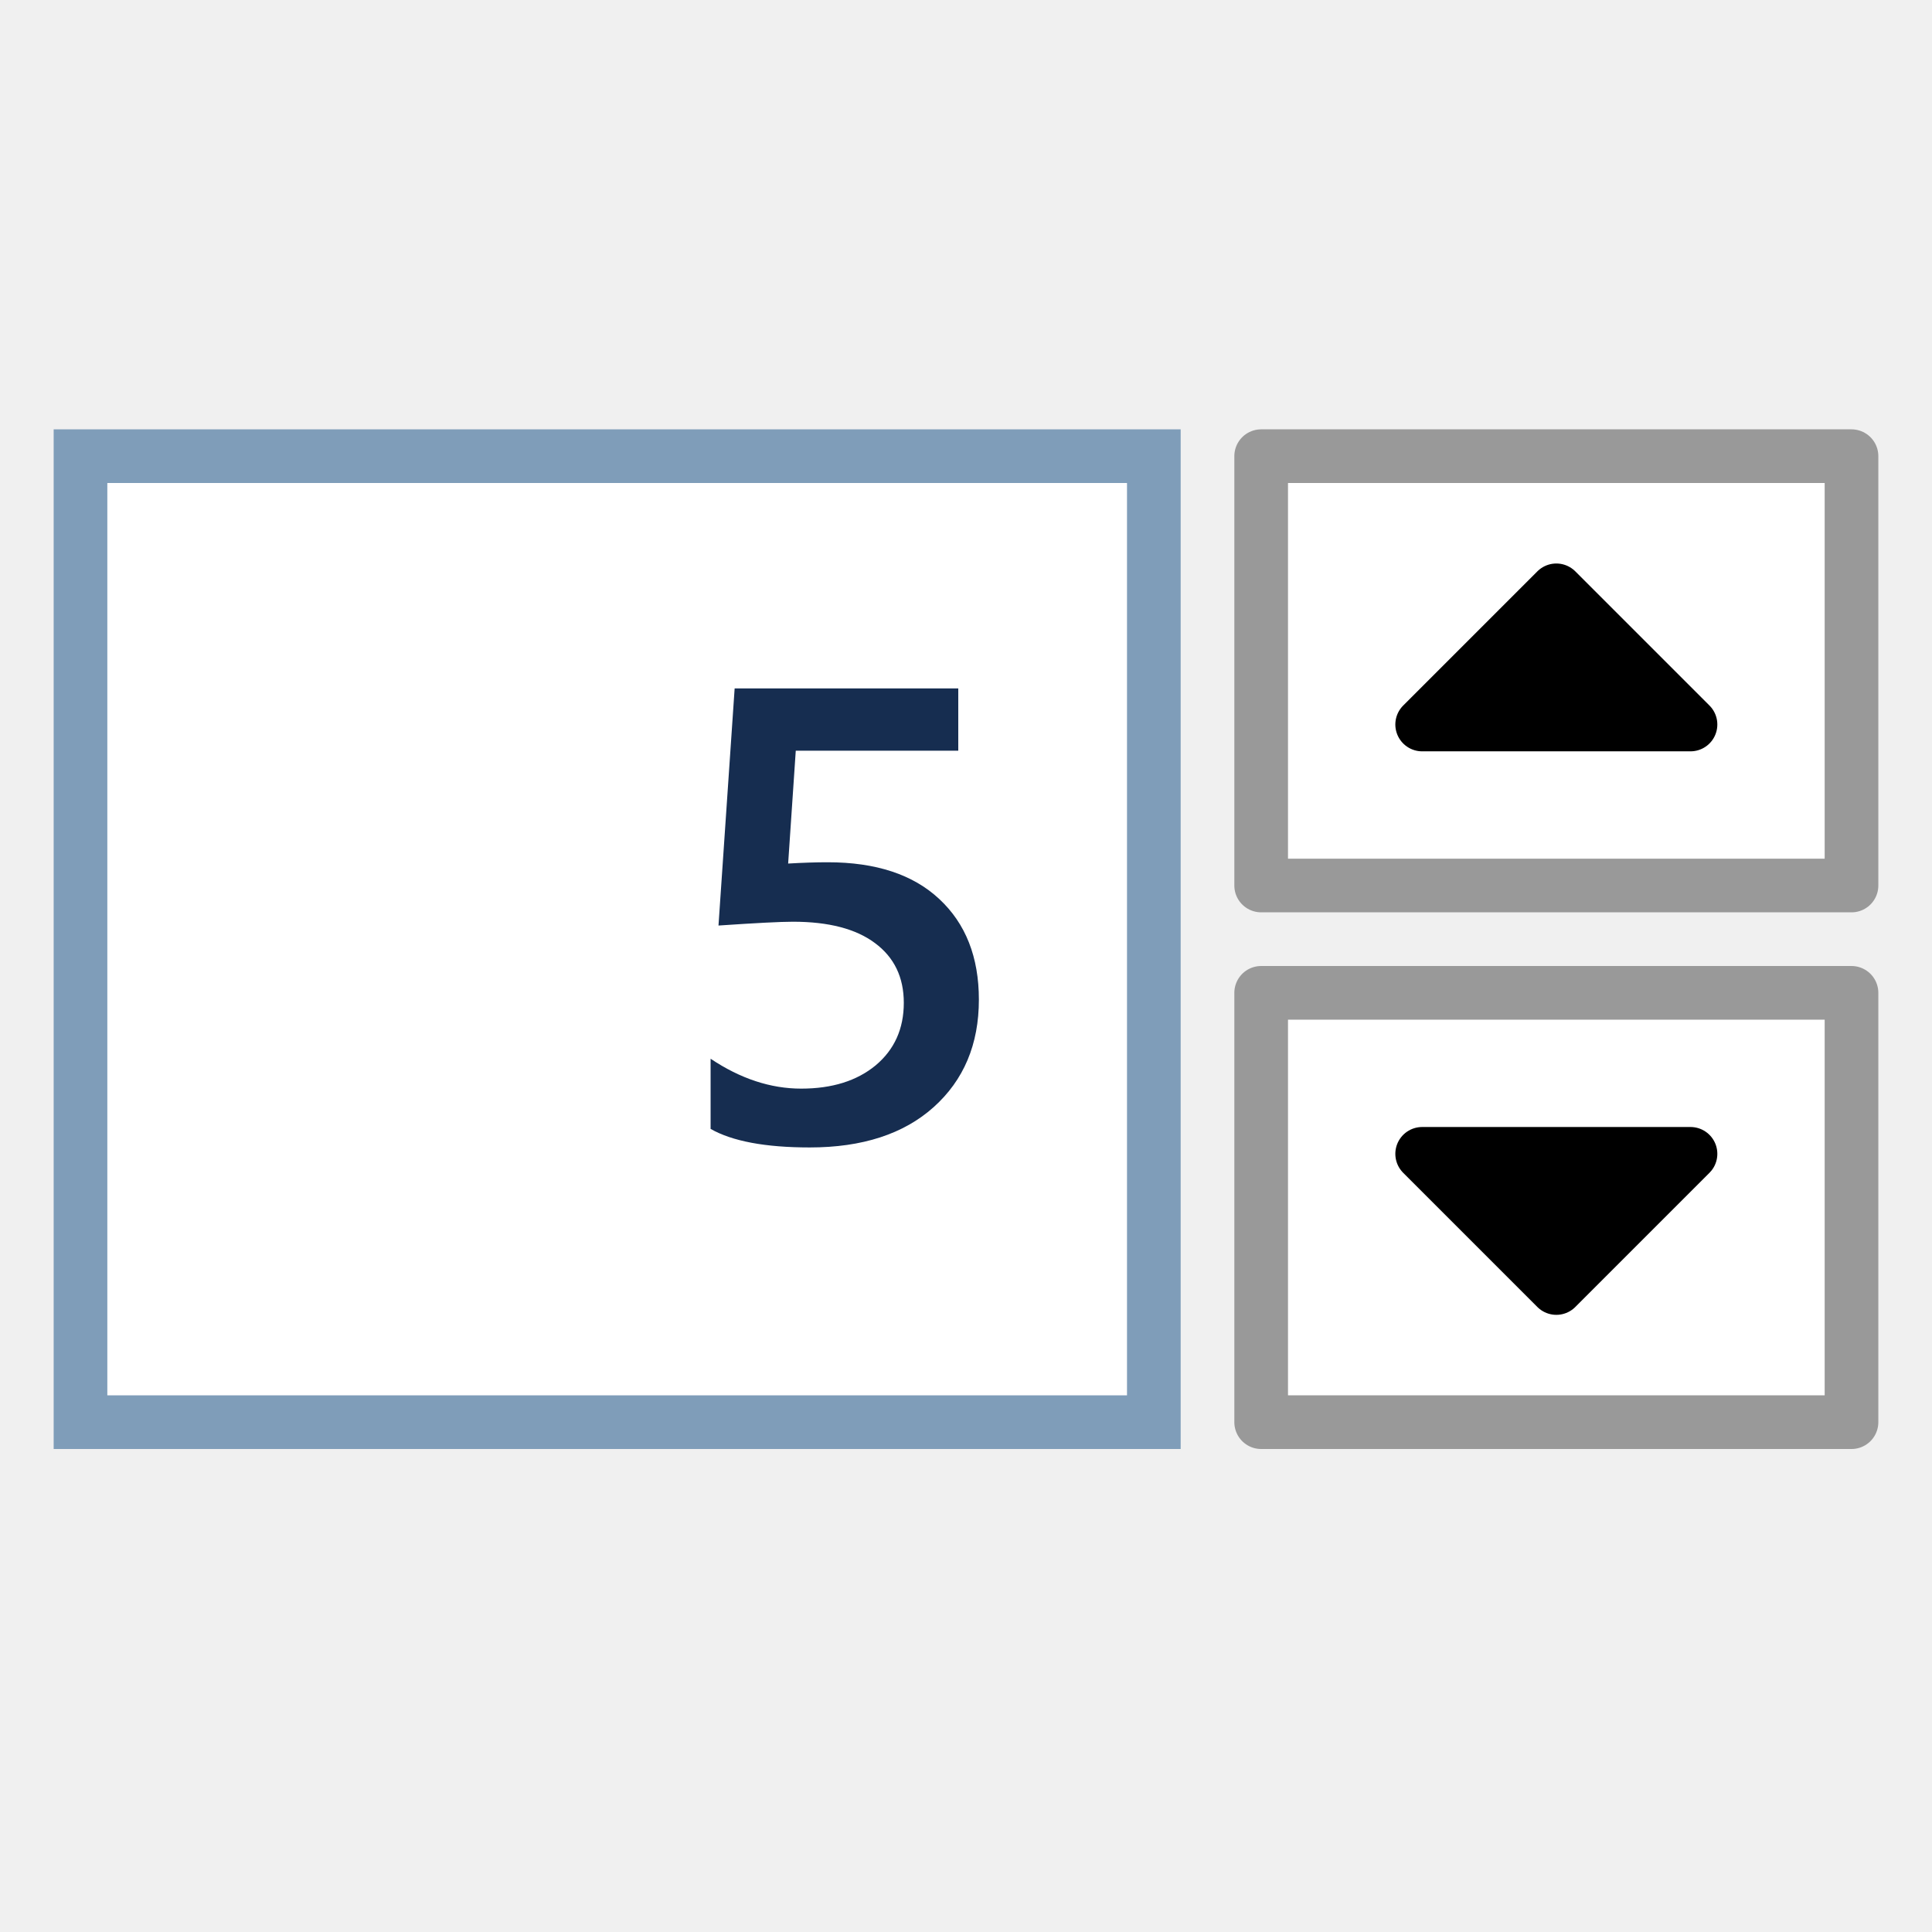
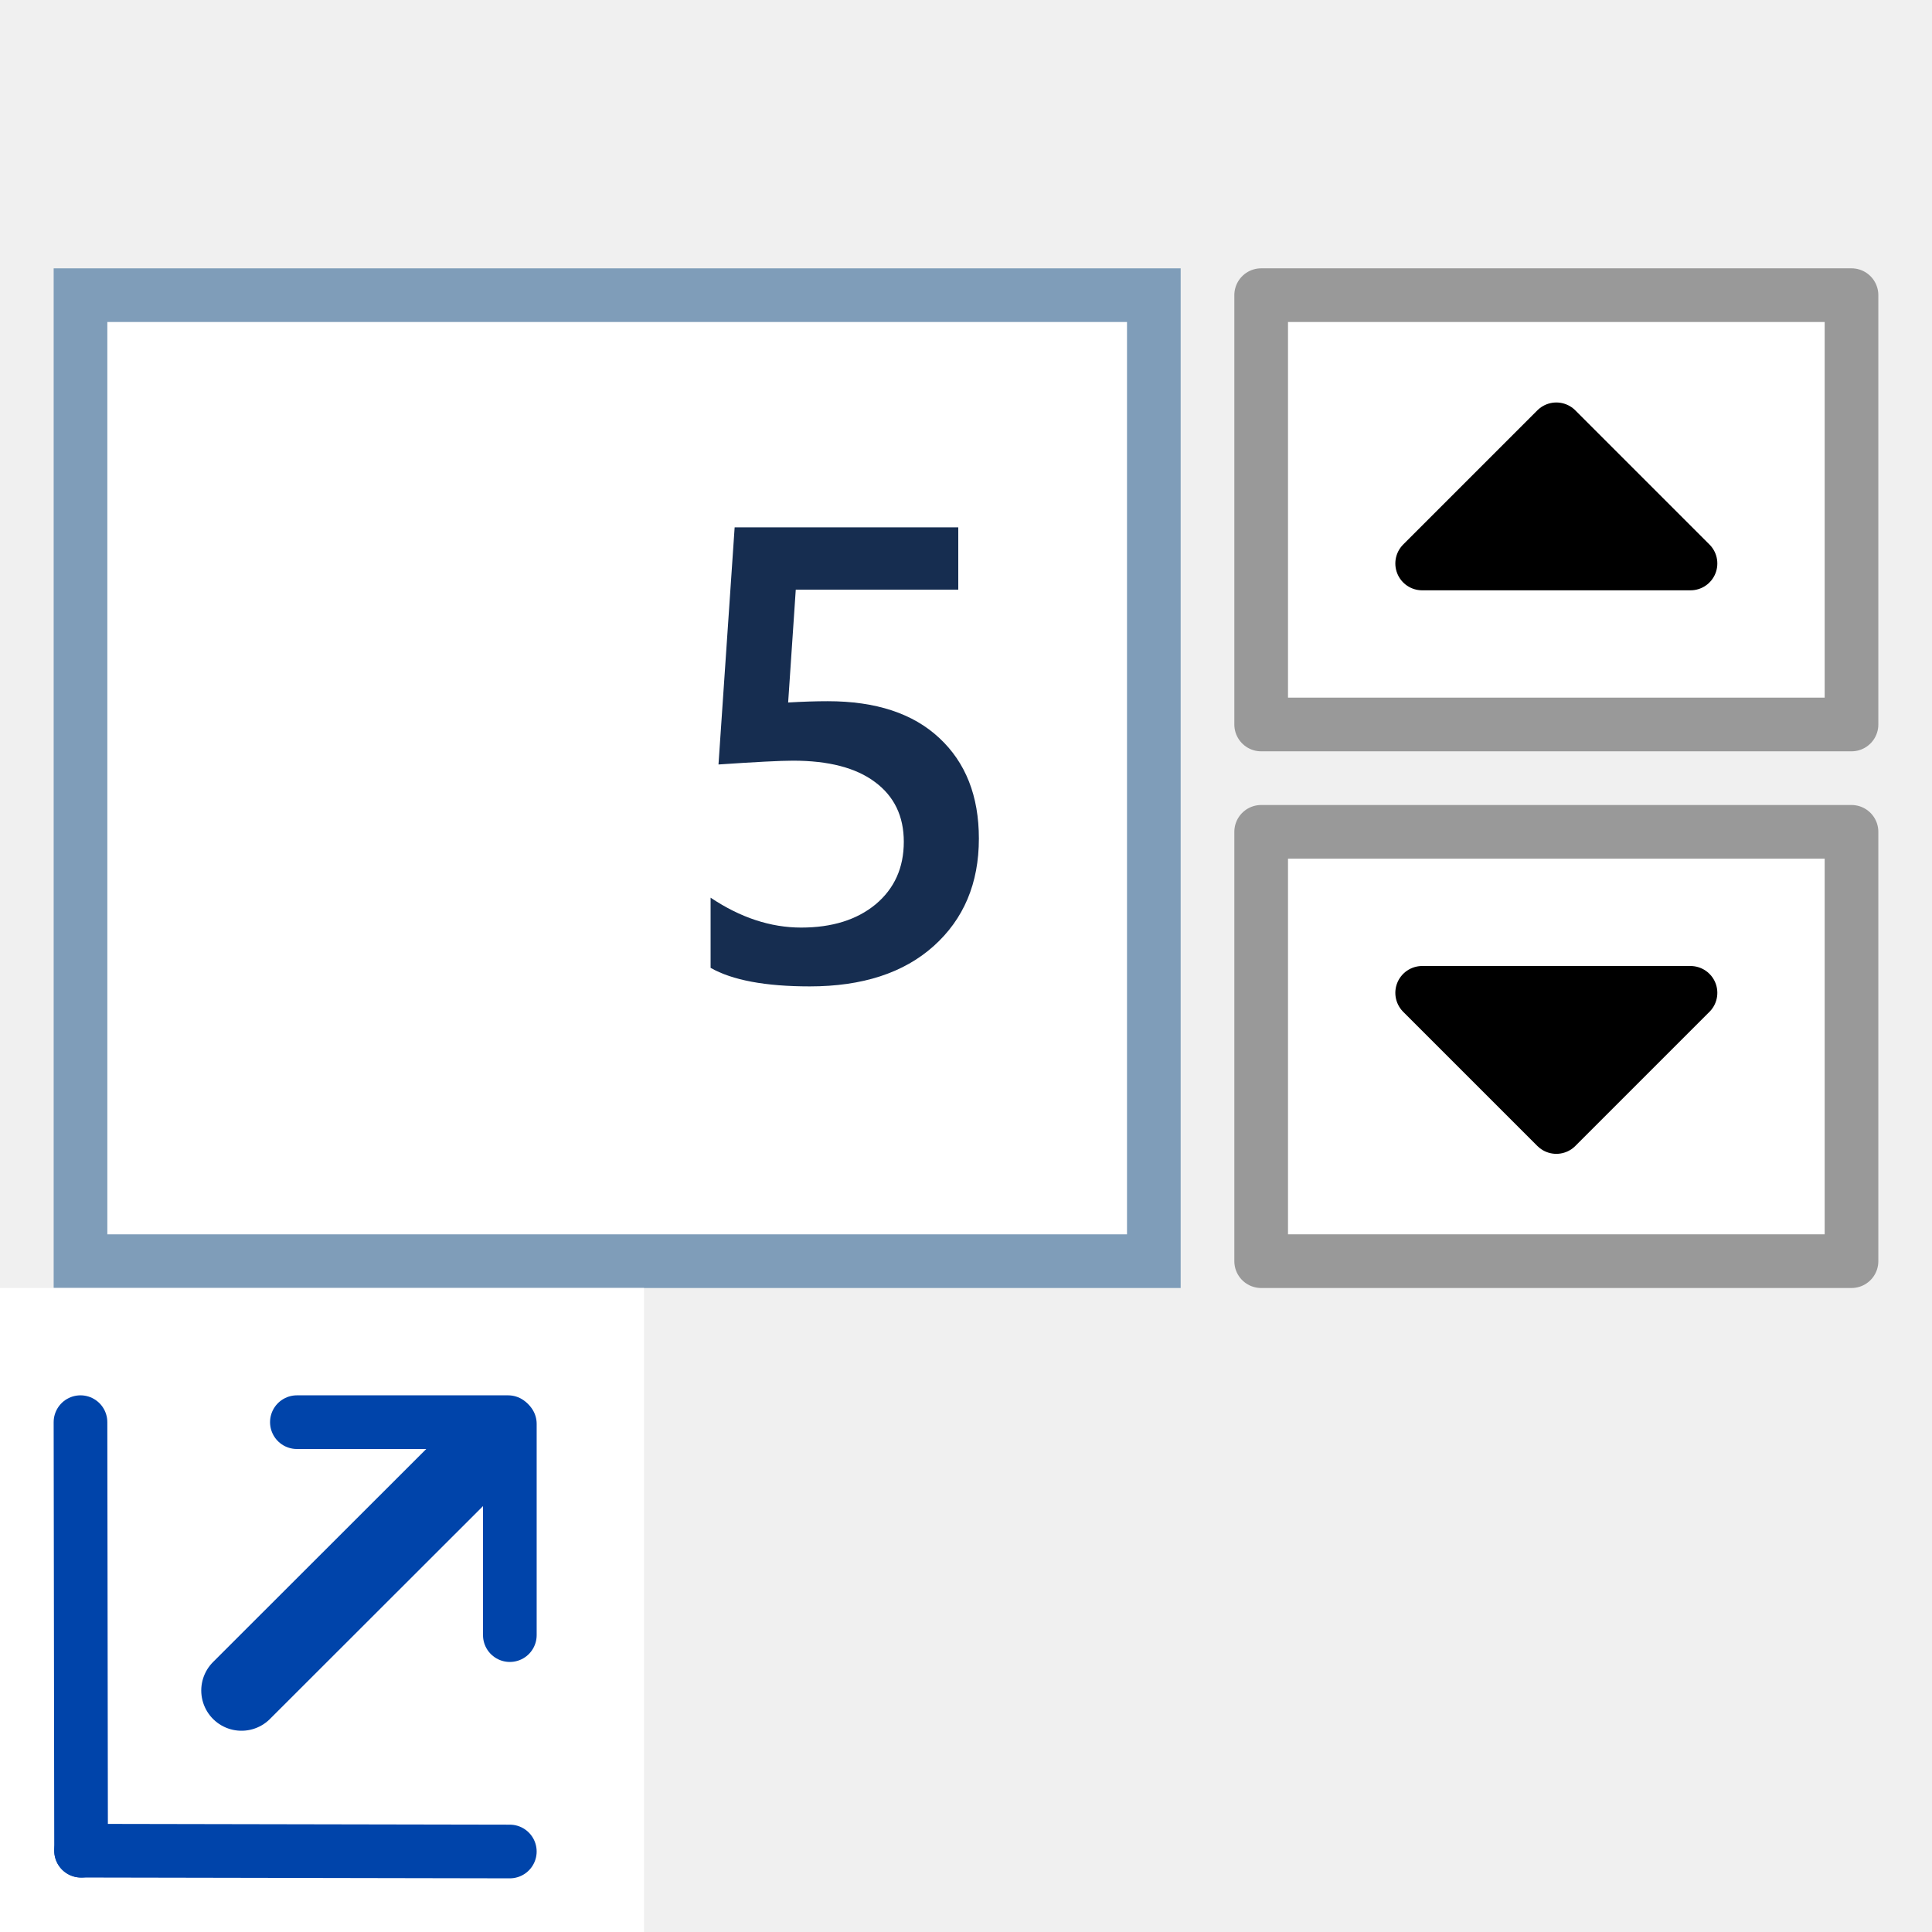
<svg xmlns="http://www.w3.org/2000/svg" width="36" height="36" viewBox="0 0 36 36" id="svg4225" version="1.1">
  <defs id="defs4227" />
  <g id="layer1" transform="translate(0,-1016.362)">
-     <g id="g865">
+     <g id="g865" transform="translate(0,-3.000297)">
      <rect y="1024.862" x="23.5" height="8" width="11" id="rect842" style="opacity:1;fill:#ffffff;fill-opacity:1;stroke:#999999;stroke-width:1;stroke-linecap:round;stroke-linejoin:round;stroke-miterlimit:4;stroke-dasharray:none;stroke-dashoffset:0;stroke-opacity:1;paint-order:normal" />
      <path id="path833" d="m 29,1027.362 -2.5,2.5 h 5 z" style="fill:#000000;fill-opacity:1;fill-rule:evenodd;stroke:#000000;stroke-width:1px;stroke-linecap:butt;stroke-linejoin:round;stroke-opacity:1" />
    </g>
-     <rect style="opacity:1;fill:#7f9db9;fill-opacity:1;stroke:none;stroke-width:0;stroke-linecap:round;stroke-linejoin:round;stroke-miterlimit:4;stroke-dasharray:none;stroke-dashoffset:0;stroke-opacity:1;paint-order:normal" id="rect820" width="21" height="19" x="1" y="1024.362" />
-     <rect style="opacity:1;fill:#ffffff;fill-opacity:1;stroke:none;stroke-width:0;stroke-linecap:round;stroke-linejoin:round;stroke-miterlimit:4;stroke-dasharray:none;stroke-dashoffset:0;stroke-opacity:1;paint-order:normal" id="rect818" width="19" height="17" x="2" y="1025.362" />
-     <path id="path951" style="font-style:normal;font-variant:normal;font-weight:bold;font-stretch:normal;font-size:8px;line-height:25px;font-family:'Yu Gothic UI';-inkscape-font-specification:'Yu Gothic UI Bold';letter-spacing:0px;word-spacing:0px;fill:#162d50;fill-opacity:1;stroke:none;stroke-width:1px;stroke-linecap:butt;stroke-linejoin:miter;stroke-opacity:1" d="m 13.241,1037.397 v -1.307 q 0.832,0.557 1.688,0.557 0.862,0 1.387,-0.433 0.525,-0.44 0.525,-1.166 0,-0.715 -0.537,-1.113 -0.531,-0.398 -1.529,-0.398 -0.342,0 -1.387,0.071 l 0.301,-4.418 h 4.167 v 1.16 h -3.028 l -0.142,2.103 q 0.407,-0.024 0.738,-0.024 1.346,0 2.078,0.685 0.738,0.686 0.738,1.875 0,1.248 -0.844,2.004 -0.838,0.75 -2.308,0.75 -1.24,0 -1.848,-0.346 z" />
-     <g id="g871" transform="matrix(1,0,0,-1,0,2067.724)">
+     <rect style="opacity:1;fill:#7f9db9;fill-opacity:1;stroke:none;stroke-width:0;stroke-linecap:round;stroke-linejoin:round;stroke-miterlimit:4;stroke-dasharray:none;stroke-dashoffset:0;stroke-opacity:1;paint-order:normal" id="rect820" width="21" height="19" x="1" y="1021.362" />
+     <rect style="opacity:1;fill:#ffffff;fill-opacity:1;stroke:none;stroke-width:0;stroke-linecap:round;stroke-linejoin:round;stroke-miterlimit:4;stroke-dasharray:none;stroke-dashoffset:0;stroke-opacity:1;paint-order:normal" id="rect818" width="19" height="17" x="2" y="1022.362" />
+     <path id="path951" style="font-style:normal;font-variant:normal;font-weight:bold;font-stretch:normal;font-size:8px;line-height:25px;font-family:'Yu Gothic UI';-inkscape-font-specification:'Yu Gothic UI Bold';letter-spacing:0px;word-spacing:0px;fill:#162d50;fill-opacity:1;stroke:none;stroke-width:1px;stroke-linecap:butt;stroke-linejoin:miter;stroke-opacity:1" d="m 13.241,1034.396 v -1.307 q 0.832,0.557 1.688,0.557 0.862,0 1.387,-0.433 0.525,-0.44 0.525,-1.166 0,-0.715 -0.537,-1.113 -0.531,-0.398 -1.529,-0.398 -0.342,0 -1.387,0.071 l 0.301,-4.418 h 4.167 v 1.16 h -3.028 l -0.142,2.103 q 0.407,-0.024 0.738,-0.024 1.346,0 2.078,0.685 0.738,0.686 0.738,1.875 0,1.248 -0.844,2.004 -0.838,0.75 -2.308,0.75 -1.24,0 -1.848,-0.346 z" />
+     <g id="g871" transform="matrix(1,0,0,-1,0,2064.724)">
      <rect style="opacity:1;fill:#ffffff;fill-opacity:1;stroke:#999999;stroke-width:1;stroke-linecap:round;stroke-linejoin:round;stroke-miterlimit:4;stroke-dasharray:none;stroke-dashoffset:0;stroke-opacity:1;paint-order:normal" id="rect867" width="11" height="8" x="23.5" y="1024.862" />
      <path style="fill:#000000;fill-opacity:1;fill-rule:evenodd;stroke:#000000;stroke-width:1px;stroke-linecap:butt;stroke-linejoin:round;stroke-opacity:1" d="m 29,1027.362 -2.5,2.5 h 5 z" id="path869" />
    </g>
+     <g transform="translate(0,1.7382813e-5)" id="g882">
+       <rect y="1040.362" x="0" height="12" width="12" id="rect857-1" style="opacity:1;fill:#ffffff;fill-opacity:1;fill-rule:evenodd;stroke:none;stroke-width:2;stroke-linecap:round;stroke-linejoin:bevel;stroke-miterlimit:4;stroke-dasharray:none;stroke-dashoffset:0;stroke-opacity:1;paint-order:normal" />
+       <g id="g872">
+         <path style="fill:none;fill-rule:evenodd;stroke:#0044aa;stroke-width:1.5;stroke-linecap:round;stroke-linejoin:miter;stroke-miterlimit:4;stroke-dasharray:none;stroke-opacity:1" d="m 4.5,1047.862 4.489,-4.485" id="path825-7" />
+         <path style="fill:none;fill-rule:evenodd;stroke:#0044aa;stroke-width:1px;stroke-linecap:round;stroke-linejoin:miter;stroke-opacity:1" d="M 5.532,1042.862 H 9.468" id="path827-0" />
+         <path style="fill:none;fill-rule:evenodd;stroke:#0044aa;stroke-width:1px;stroke-linecap:round;stroke-linejoin:miter;stroke-opacity:1" d="m 9.5,1046.83 v -3.936" id="path829-9" />
+       </g>
+       <g transform="translate(-0.9892599,0.9849358)" id="g867">
+         <path id="path851" d="M 10.489,1049.877 2.5,1049.862" style="fill:none;fill-rule:evenodd;stroke:#0044aa;stroke-width:1px;stroke-linecap:round;stroke-linejoin:miter;stroke-opacity:1" />
+         <path id="path853" d="M 2.489,1041.877 2.5,1049.862" style="fill:none;fill-rule:evenodd;stroke:#0044aa;stroke-width:1px;stroke-linecap:round;stroke-linejoin:miter;stroke-opacity:1" />
+       </g>
+     </g>
  </g>
</svg>
